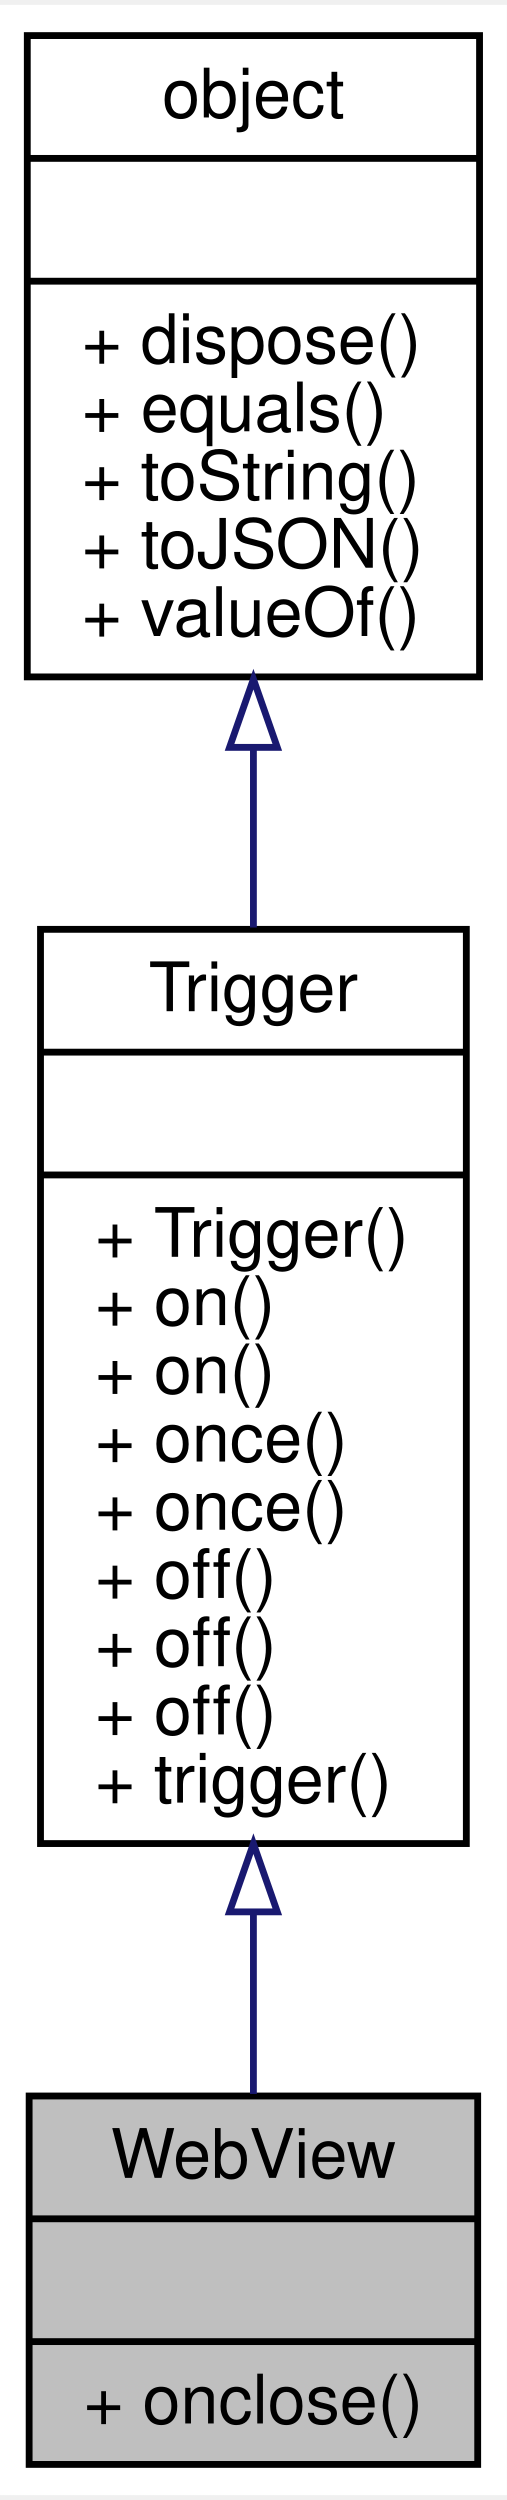
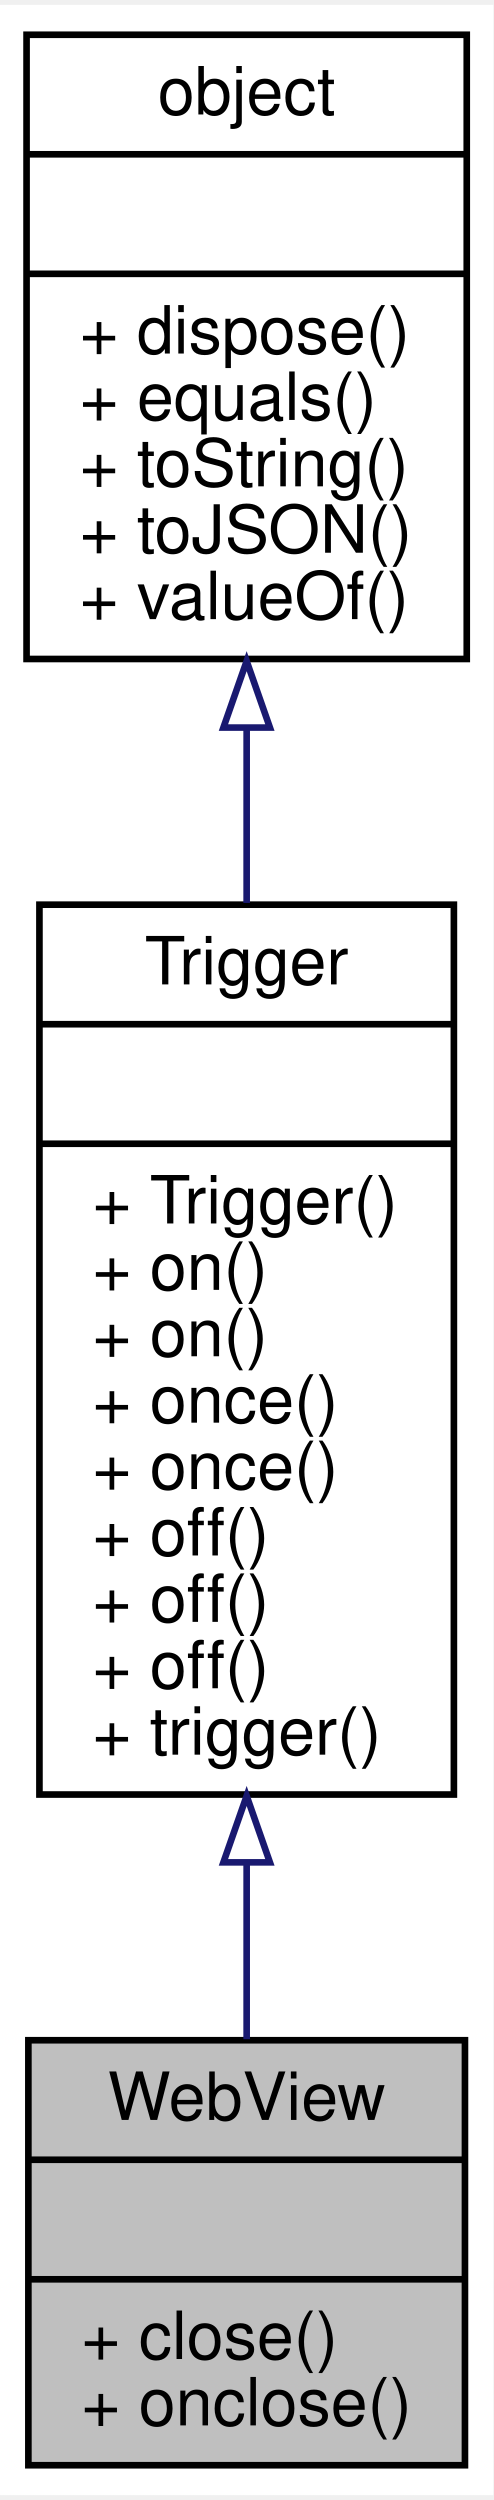
- <svg xmlns="http://www.w3.org/2000/svg" xmlns:xlink="http://www.w3.org/1999/xlink" width="74pt" height="365pt" viewBox="0.00 0.00 74.29 365.00">
-   <g id="graph0" class="graph" transform="scale(1 1) rotate(0) translate(4 361)">
-     <polygon fill="white" stroke="none" points="-4,4 -4,-361 70.288,-361 70.288,4 -4,4" />
+ <svg xmlns="http://www.w3.org/2000/svg" xmlns:xlink="http://www.w3.org/1999/xlink" width="74pt" height="375pt" viewBox="0.00 0.00 74.29 375.00">
+   <g id="graph0" class="graph" transform="scale(1 1) rotate(0) translate(4 371)">
+     <polygon fill="white" stroke="none" points="-4,4 -4,-371 70.288,-371 70.288,4 -4,4" />
    <g id="node1" class="node">
-       <polygon fill="#bfbfbf" stroke="black" points="0.271,-0.5 0.271,-54.5 66.017,-54.5 66.017,-0.5 0.271,-0.5" />
-       <text text-anchor="middle" x="33.144" y="-42.5" font-family="Helvetica,sans-Serif" font-size="10.00">WebView</text>
-       <polyline fill="none" stroke="black" points="0.271,-36.5 66.017,-36.5 " />
-       <text text-anchor="middle" x="33.144" y="-24.5" font-family="Helvetica,sans-Serif" font-size="10.00"> </text>
-       <polyline fill="none" stroke="black" points="0.271,-18.5 66.017,-18.5 " />
+       <polygon fill="#bfbfbf" stroke="black" points="0.271,-0.5 0.271,-64.5 66.017,-64.5 66.017,-0.5 0.271,-0.5" />
+       <text text-anchor="middle" x="33.144" y="-52.5" font-family="Helvetica,sans-Serif" font-size="10.00">WebView</text>
+       <polyline fill="none" stroke="black" points="0.271,-46.5 66.017,-46.5 " />
+       <text text-anchor="middle" x="33.144" y="-34.5" font-family="Helvetica,sans-Serif" font-size="10.00"> </text>
+       <polyline fill="none" stroke="black" points="0.271,-28.5 66.017,-28.5 " />
+       <text text-anchor="start" x="8.271" y="-16.5" font-family="Helvetica,sans-Serif" font-size="10.00">+ close()</text>
      <text text-anchor="start" x="8.271" y="-6.5" font-family="Helvetica,sans-Serif" font-size="10.00">+ onclose()</text>
    </g>
    <g id="node2" class="node">
      <g id="a_node2">
        <a xlink:href="../../d6/df7/interfaceTrigger.html" target="_top" xlink:title="事件触发对象，可用于建立观察者模式，支持事件触发的对象均继承于此，同一事件的同一函数只会产生一次回调 ...">
-           <polygon fill="white" stroke="black" points="1.938,-91.5 1.938,-225.5 64.35,-225.5 64.35,-91.5 1.938,-91.5" />
-           <text text-anchor="middle" x="33.144" y="-213.5" font-family="Helvetica,sans-Serif" font-size="10.00">Trigger</text>
-           <polyline fill="none" stroke="black" points="1.938,-207.5 64.35,-207.5 " />
-           <text text-anchor="middle" x="33.144" y="-195.5" font-family="Helvetica,sans-Serif" font-size="10.00"> </text>
-           <polyline fill="none" stroke="black" points="1.938,-189.5 64.35,-189.5 " />
-           <text text-anchor="start" x="9.938" y="-177.5" font-family="Helvetica,sans-Serif" font-size="10.00">+ Trigger()</text>
+           <polygon fill="white" stroke="black" points="1.938,-101.5 1.938,-235.5 64.35,-235.5 64.35,-101.5 1.938,-101.5" />
+           <text text-anchor="middle" x="33.144" y="-223.5" font-family="Helvetica,sans-Serif" font-size="10.00">Trigger</text>
+           <polyline fill="none" stroke="black" points="1.938,-217.5 64.35,-217.5 " />
+           <text text-anchor="middle" x="33.144" y="-205.5" font-family="Helvetica,sans-Serif" font-size="10.00"> </text>
+           <polyline fill="none" stroke="black" points="1.938,-199.5 64.35,-199.5 " />
+           <text text-anchor="start" x="9.938" y="-187.5" font-family="Helvetica,sans-Serif" font-size="10.00">+ Trigger()</text>
+           <text text-anchor="start" x="9.938" y="-177.5" font-family="Helvetica,sans-Serif" font-size="10.00">+ on()</text>
          <text text-anchor="start" x="9.938" y="-167.5" font-family="Helvetica,sans-Serif" font-size="10.00">+ on()</text>
-           <text text-anchor="start" x="9.938" y="-157.5" font-family="Helvetica,sans-Serif" font-size="10.00">+ on()</text>
+           <text text-anchor="start" x="9.938" y="-157.5" font-family="Helvetica,sans-Serif" font-size="10.00">+ once()</text>
          <text text-anchor="start" x="9.938" y="-147.5" font-family="Helvetica,sans-Serif" font-size="10.00">+ once()</text>
-           <text text-anchor="start" x="9.938" y="-137.5" font-family="Helvetica,sans-Serif" font-size="10.00">+ once()</text>
+           <text text-anchor="start" x="9.938" y="-137.5" font-family="Helvetica,sans-Serif" font-size="10.00">+ off()</text>
          <text text-anchor="start" x="9.938" y="-127.5" font-family="Helvetica,sans-Serif" font-size="10.00">+ off()</text>
          <text text-anchor="start" x="9.938" y="-117.5" font-family="Helvetica,sans-Serif" font-size="10.00">+ off()</text>
-           <text text-anchor="start" x="9.938" y="-107.5" font-family="Helvetica,sans-Serif" font-size="10.00">+ off()</text>
-           <text text-anchor="start" x="9.938" y="-97.5" font-family="Helvetica,sans-Serif" font-size="10.00">+ trigger()</text>
+           <text text-anchor="start" x="9.938" y="-107.5" font-family="Helvetica,sans-Serif" font-size="10.00">+ trigger()</text>
        </a>
      </g>
    </g>
    <g id="edge1" class="edge">
-       <path fill="none" stroke="midnightblue" d="M33.144,-81.473C33.144,-71.947 33.144,-62.769 33.144,-54.804" />
-       <polygon fill="none" stroke="midnightblue" points="29.644,-81.488 33.144,-91.488 36.644,-81.488 29.644,-81.488" />
+       <path fill="none" stroke="midnightblue" d="M33.144,-91.119C33.144,-81.806 33.144,-72.741 33.144,-64.661" />
+       <polygon fill="none" stroke="midnightblue" points="29.644,-91.285 33.144,-101.285 36.644,-91.285 29.644,-91.285" />
    </g>
    <g id="node3" class="node">
      <g id="a_node3">
        <a xlink:href="../../db/d38/interfaceobject.html" target="_top" xlink:title="基础对象，所有对象均继承于此 ">
-           <polygon fill="white" stroke="black" points="0,-262.5 0,-356.5 66.288,-356.5 66.288,-262.5 0,-262.5" />
-           <text text-anchor="middle" x="33.144" y="-344.5" font-family="Helvetica,sans-Serif" font-size="10.00">object</text>
-           <polyline fill="none" stroke="black" points="0,-338.5 66.288,-338.5 " />
-           <text text-anchor="middle" x="33.144" y="-326.5" font-family="Helvetica,sans-Serif" font-size="10.00"> </text>
-           <polyline fill="none" stroke="black" points="0,-320.5 66.288,-320.5 " />
-           <text text-anchor="start" x="8" y="-308.5" font-family="Helvetica,sans-Serif" font-size="10.00">+ dispose()</text>
-           <text text-anchor="start" x="8" y="-298.5" font-family="Helvetica,sans-Serif" font-size="10.00">+ equals()</text>
-           <text text-anchor="start" x="8" y="-288.5" font-family="Helvetica,sans-Serif" font-size="10.00">+ toString()</text>
-           <text text-anchor="start" x="8" y="-278.5" font-family="Helvetica,sans-Serif" font-size="10.00">+ toJSON()</text>
-           <text text-anchor="start" x="8" y="-268.5" font-family="Helvetica,sans-Serif" font-size="10.00">+ valueOf()</text>
+           <polygon fill="white" stroke="black" points="0,-272.5 0,-366.5 66.288,-366.5 66.288,-272.5 0,-272.5" />
+           <text text-anchor="middle" x="33.144" y="-354.5" font-family="Helvetica,sans-Serif" font-size="10.00">object</text>
+           <polyline fill="none" stroke="black" points="0,-348.5 66.288,-348.5 " />
+           <text text-anchor="middle" x="33.144" y="-336.5" font-family="Helvetica,sans-Serif" font-size="10.00"> </text>
+           <polyline fill="none" stroke="black" points="0,-330.5 66.288,-330.5 " />
+           <text text-anchor="start" x="8" y="-318.5" font-family="Helvetica,sans-Serif" font-size="10.00">+ dispose()</text>
+           <text text-anchor="start" x="8" y="-308.5" font-family="Helvetica,sans-Serif" font-size="10.00">+ equals()</text>
+           <text text-anchor="start" x="8" y="-298.5" font-family="Helvetica,sans-Serif" font-size="10.00">+ toString()</text>
+           <text text-anchor="start" x="8" y="-288.5" font-family="Helvetica,sans-Serif" font-size="10.00">+ toJSON()</text>
+           <text text-anchor="start" x="8" y="-278.5" font-family="Helvetica,sans-Serif" font-size="10.00">+ valueOf()</text>
        </a>
      </g>
    </g>
    <g id="edge2" class="edge">
-       <path fill="none" stroke="midnightblue" d="M33.144,-251.939C33.144,-243.387 33.144,-234.499 33.144,-225.764" />
-       <polygon fill="none" stroke="midnightblue" points="29.644,-252.172 33.144,-262.172 36.644,-252.172 29.644,-252.172" />
+       <path fill="none" stroke="midnightblue" d="M33.144,-261.939C33.144,-253.387 33.144,-244.499 33.144,-235.764" />
+       <polygon fill="none" stroke="midnightblue" points="29.644,-262.172 33.144,-272.172 36.644,-262.172 29.644,-262.172" />
    </g>
  </g>
</svg>
